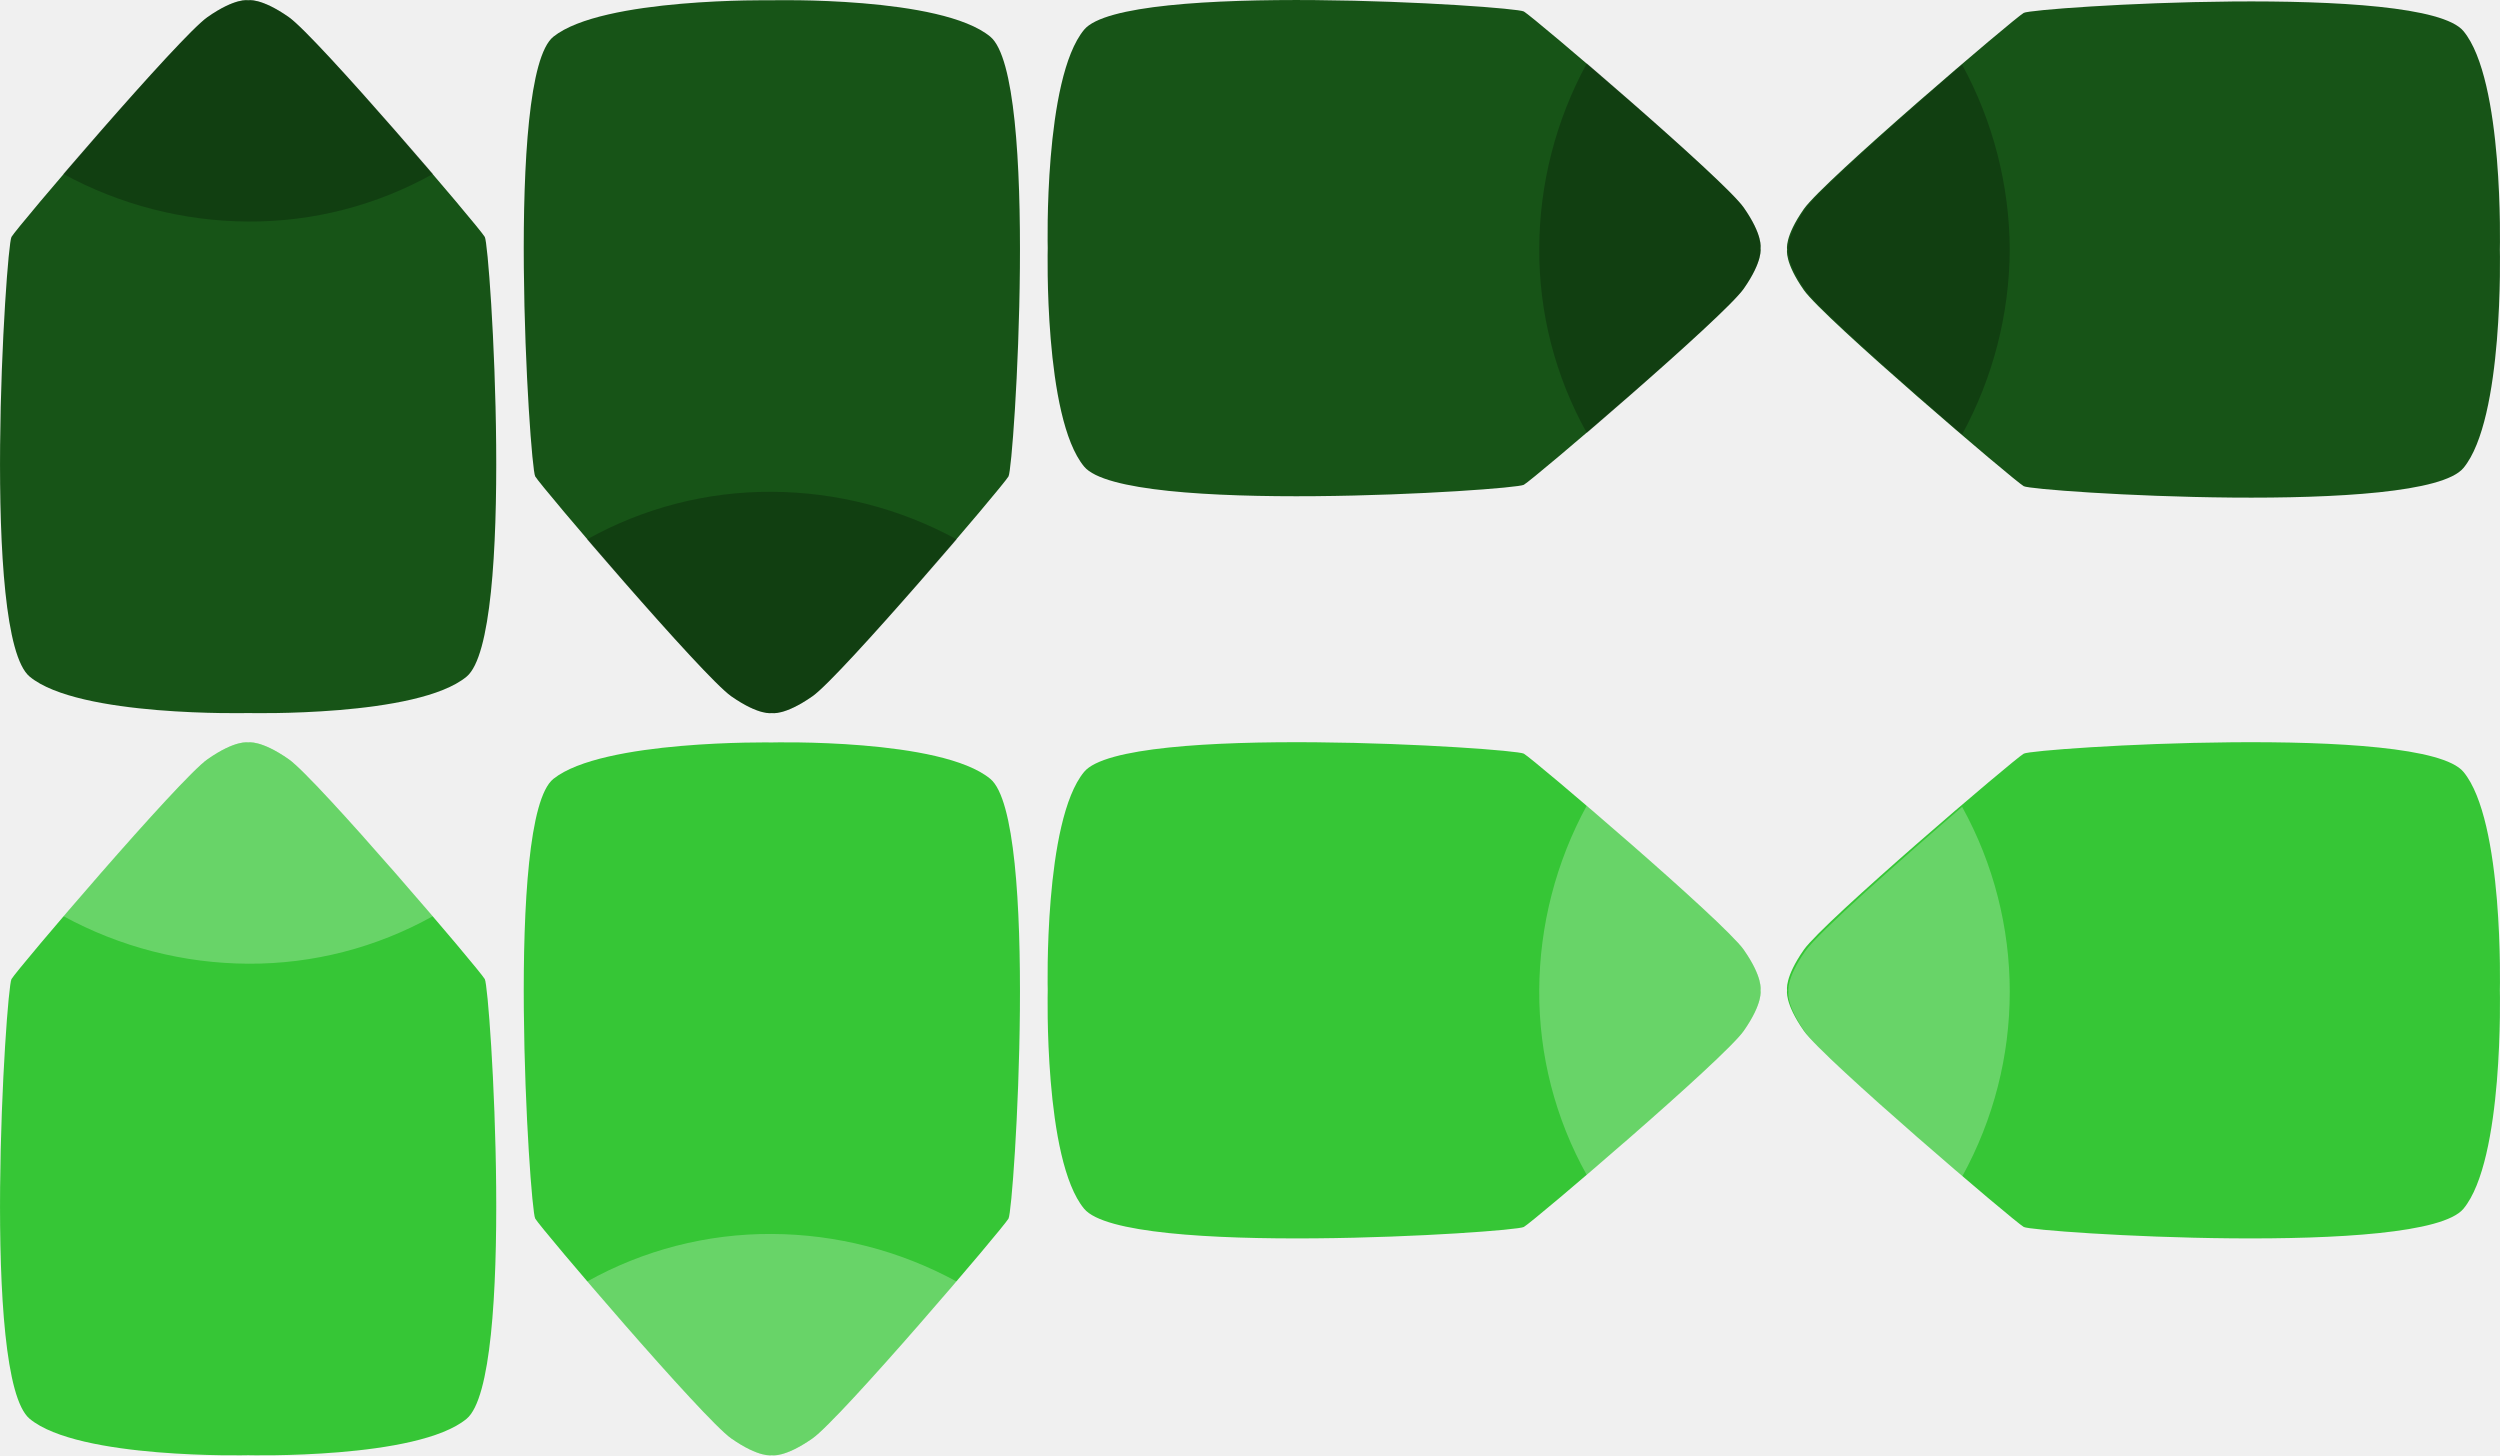
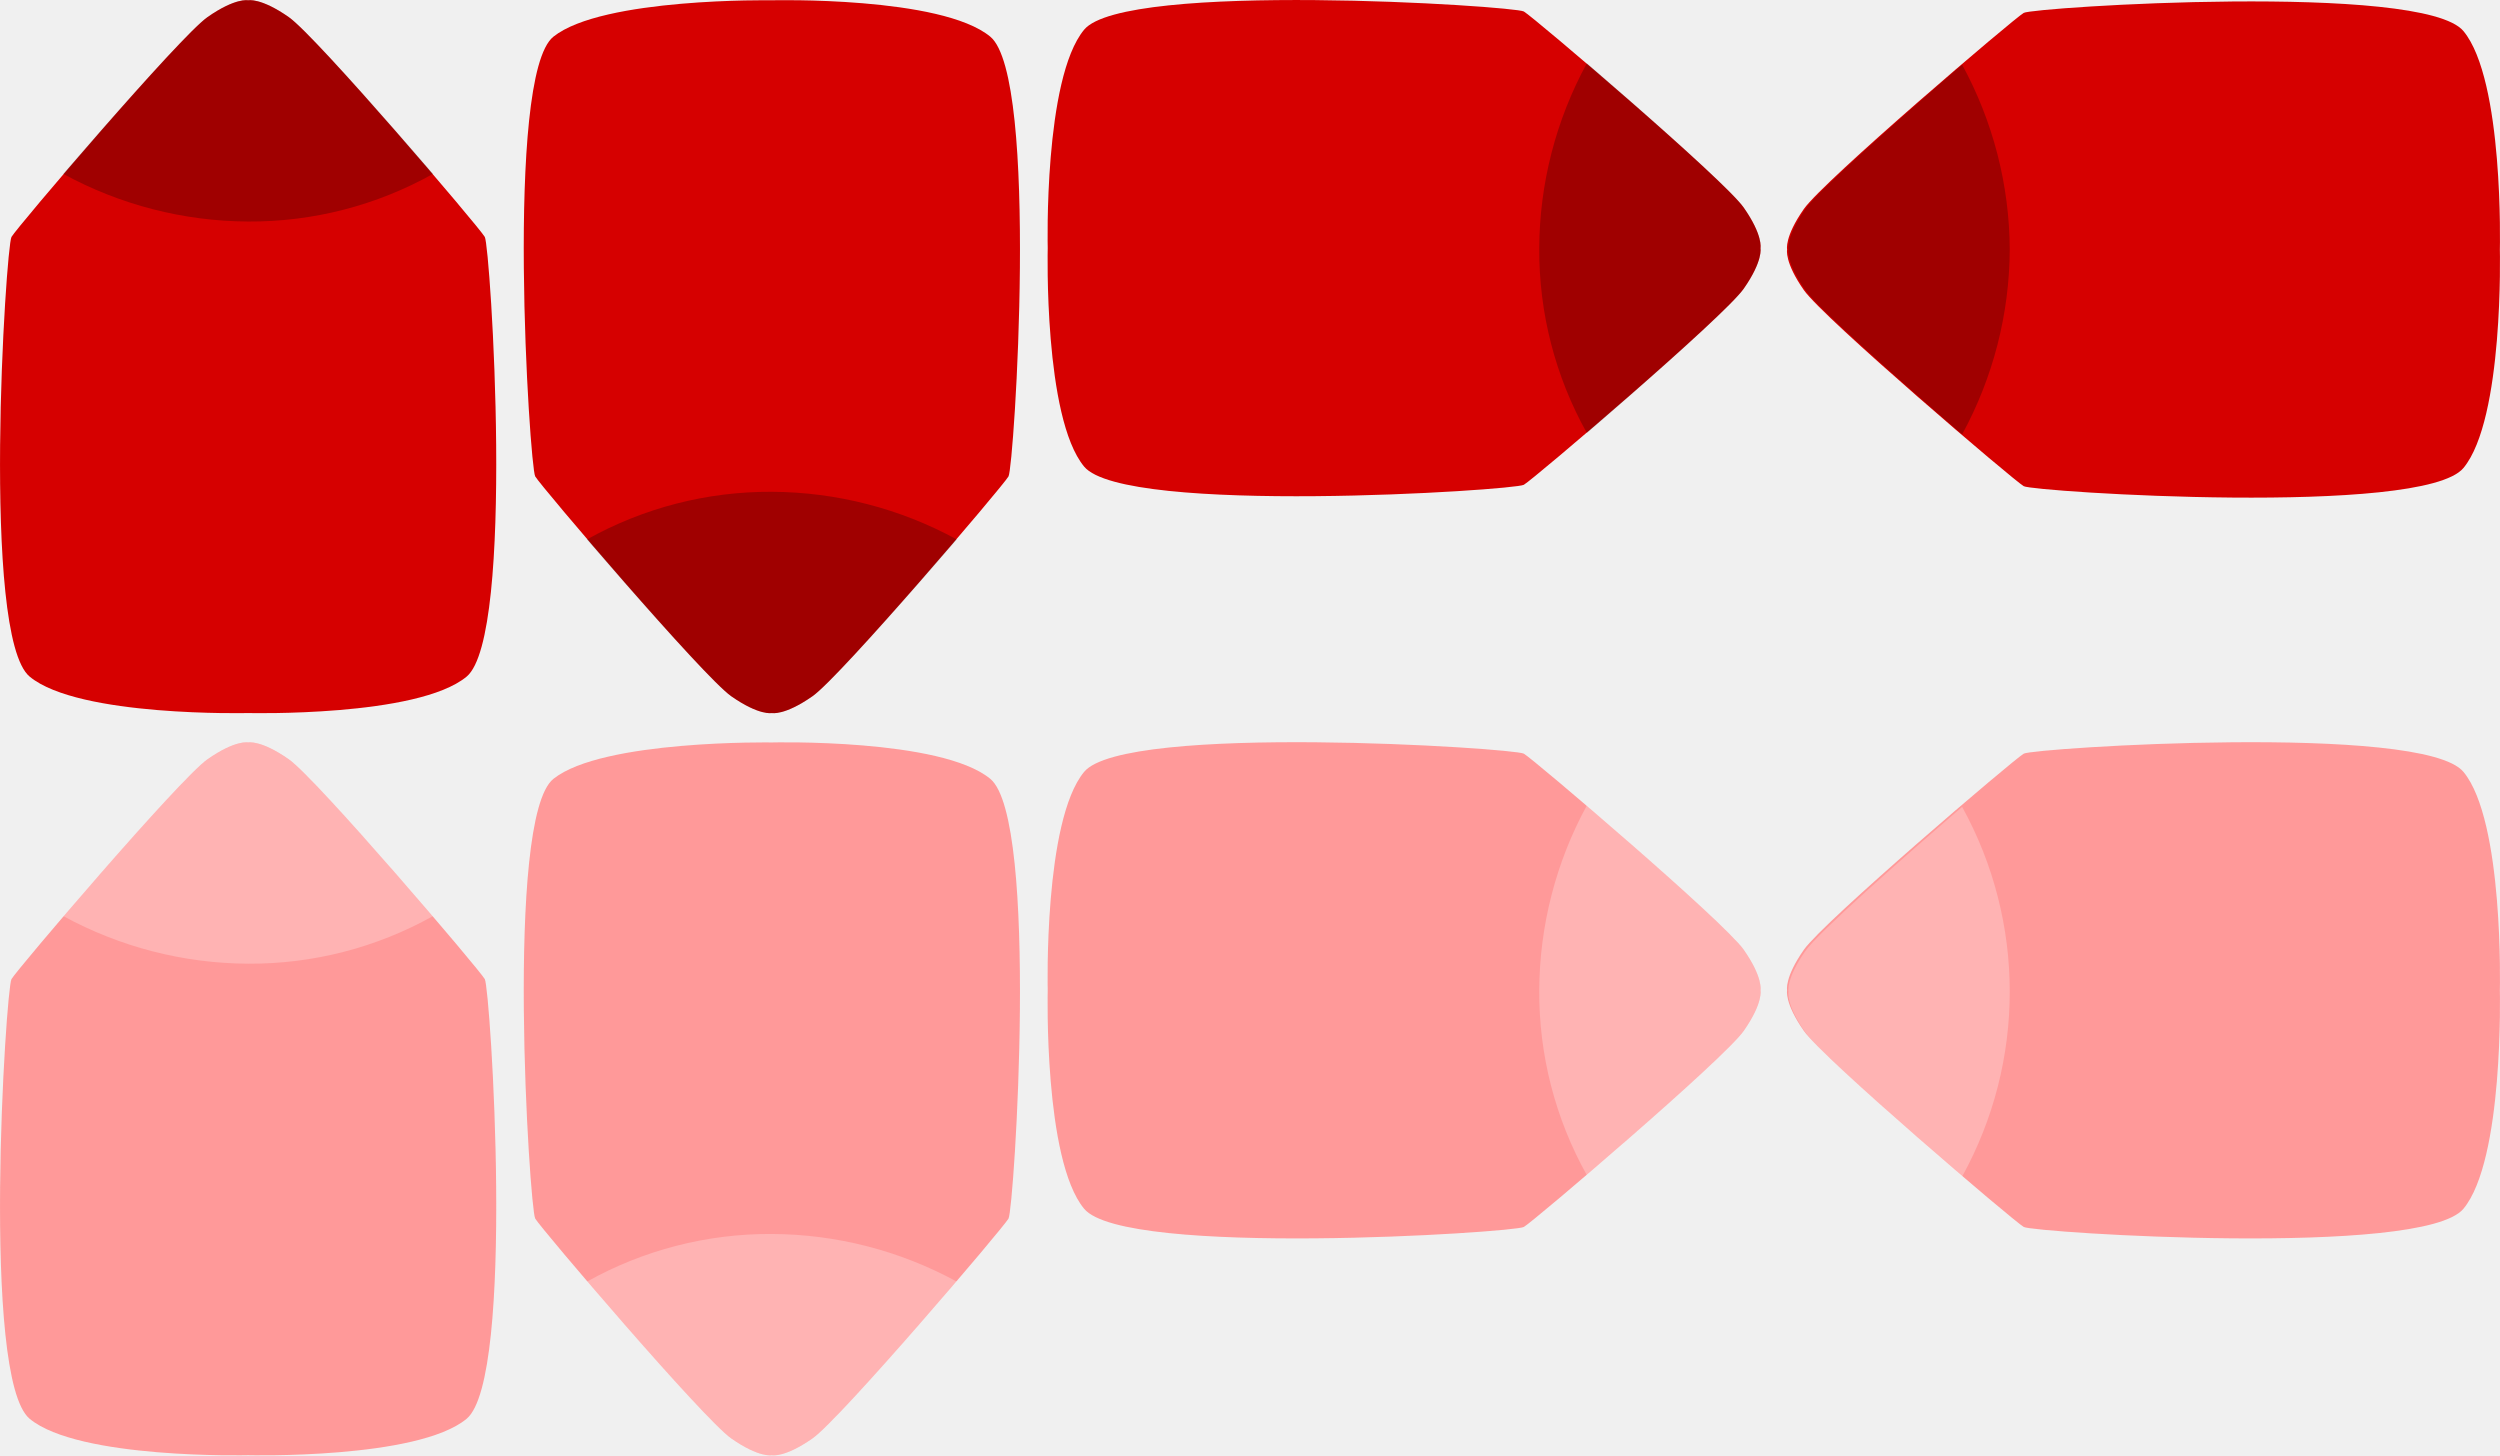
<svg xmlns="http://www.w3.org/2000/svg" id="Layer_1" data-name="Layer 1" width="178.53" height="103.93" viewBox="0 0 178.53 103.93" version="1.1">
  <defs id="defs1">
    <style id="style1">
      .cls-1 {
        fill: #1a1a1a;
      }

      .cls-2, .cls-4 {
        isolation: isolate;
        opacity: 0.25;
      }

      .cls-3 {
        fill: #e6e6e6;
      }

      .cls-4 {
        fill: #fff;
      }
    </style>
  </defs>
  <g id="g9">
    <g id="g2">
-       <path class="cls-1" d="M124.5,20.6c1.4-2,1.2-2.9,1.2-2.9s.2-.9-1.2-2.9-15-13.6-15.7-14S80.3-1.4,77.4,2.1s-2.6,15.6-2.6,15.6-.3,12.1,2.6,15.6,30.7,1.7,31.4,1.3S123.1,22.6,124.5,20.6Z" transform="translate(0.02 0.02)" id="path1" style="fill:#175417;fill-opacity:1" />
+       <path class="cls-1" d="M124.5,20.6c1.4-2,1.2-2.9,1.2-2.9s.2-.9-1.2-2.9-15-13.6-15.7-14S80.3-1.4,77.4,2.1s-2.6,15.6-2.6,15.6-.3,12.1,2.6,15.6,30.7,1.7,31.4,1.3S123.1,22.6,124.5,20.6Z" transform="translate(0.02 0.02)" id="path1" style="fill:#d60000;fill-opacity:1" />
      <path class="cls-2" d="M124.5,20.6c1.4-2,1.2-2.9,1.2-2.9s.2-.9-1.2-2.9c-.9-1.3-6.9-6.6-11.2-10.3a27.84,27.84,0,0,0-3.4,13.2,26.73,26.73,0,0,0,3.4,13.2C117.6,27.2,123.6,21.9,124.5,20.6Z" transform="translate(0.02 0.02)" id="path2" />
    </g>
    <g id="g4">
-       <path class="cls-1" d="M52.2,49.7c2,1.4,2.9,1.2,2.9,1.2s.9.2,2.9-1.2S71.6,34.7,72,34,74.2,5.5,70.7,2.6,55.1,0,55.1,0,43-.2,39.5,2.6,37.8,33.3,38.2,34,50.2,48.3,52.2,49.7Z" transform="translate(0.02 0.02)" id="path3" style="fill:#175417;fill-opacity:1" />
+       <path class="cls-1" d="M52.2,49.7c2,1.4,2.9,1.2,2.9,1.2s.9.2,2.9-1.2S71.6,34.7,72,34,74.2,5.5,70.7,2.6,55.1,0,55.1,0,43-.2,39.5,2.6,37.8,33.3,38.2,34,50.2,48.3,52.2,49.7Z" transform="translate(0.02 0.02)" id="path3" style="fill:#d60000;fill-opacity:1" />
      <path class="cls-2" d="M52.2,49.7c2,1.4,2.9,1.2,2.9,1.2s.9.2,2.9-1.2c1.3-.9,6.6-6.9,10.3-11.2a27.84,27.84,0,0,0-13.2-3.4,26.73,26.73,0,0,0-13.2,3.4C45.6,42.8,50.9,48.8,52.2,49.7Z" transform="translate(0.02 0.02)" id="path4" />
    </g>
    <g id="g6">
-       <path class="cls-1" d="M175.9,2.2C173-1.3,145.2.5,144.5.9s-14.3,12-15.7,14-1.2,2.9-1.2,2.9-.2.9,1.2,2.9,15,13.6,15.7,14,28.5,2.2,31.4-1.3,2.6-15.6,2.6-15.6S178.8,5.7,175.9,2.2Z" transform="translate(0.02 0.02)" id="path5" style="fill:#175417;fill-opacity:1" />
+       <path class="cls-1" d="M175.9,2.2C173-1.3,145.2.5,144.5.9s-14.3,12-15.7,14-1.2,2.9-1.2,2.9-.2.9,1.2,2.9,15,13.6,15.7,14,28.5,2.2,31.4-1.3,2.6-15.6,2.6-15.6S178.8,5.7,175.9,2.2Z" transform="translate(0.02 0.02)" id="path5" style="fill:#d60000;fill-opacity:1" />
      <path class="cls-2" d="M140.1,4.6c-4.3,3.7-10.3,9-11.2,10.3-1.4,2-1.2,2.9-1.2,2.9s-.2.9,1.2,2.9c.9,1.3,6.9,6.6,11.2,10.3a27.84,27.84,0,0,0,3.4-13.2A27.84,27.84,0,0,0,140.1,4.6Z" transform="translate(0.02 0.02)" id="path6" />
    </g>
    <g id="g8">
-       <path class="cls-1" d="M20.6,1.2C18.6-.2,17.7,0,17.7,0s-.9-.2-2.9,1.2S1.2,16.2.8,16.9-1.4,45.4,2.1,48.3s15.6,2.6,15.6,2.6,12.1.3,15.6-2.6S35,17.6,34.6,16.9,22.6,2.6,20.6,1.2Z" transform="translate(0.02 0.02)" id="path7" style="fill:#175417;fill-opacity:1" />
+       <path class="cls-1" d="M20.6,1.2C18.6-.2,17.7,0,17.7,0s-.9-.2-2.9,1.2S1.2,16.2.8,16.9-1.4,45.4,2.1,48.3s15.6,2.6,15.6,2.6,12.1.3,15.6-2.6S35,17.6,34.6,16.9,22.6,2.6,20.6,1.2Z" transform="translate(0.02 0.02)" id="path7" style="fill:#d60000;fill-opacity:1" />
      <path class="cls-2" d="M20.6,1.2C18.6-.2,17.7,0,17.7,0s-.9-.2-2.9,1.2c-1.3.9-6.6,6.9-10.3,11.2a27.84,27.84,0,0,0,13.2,3.4,26.73,26.73,0,0,0,13.2-3.4C27.2,8.1,21.9,2.1,20.6,1.2Z" transform="translate(0.02 0.02)" id="path8" />
    </g>
  </g>
  <g id="g17">
    <g id="g10">
-       <path class="cls-3" d="M124.5,73.6c1.4-2,1.2-2.9,1.2-2.9s.2-.9-1.2-2.9-15-13.6-15.7-14-28.5-2.2-31.4,1.3-2.6,15.6-2.6,15.6-.3,12.1,2.6,15.6,30.7,1.7,31.4,1.3S123.1,75.6,124.5,73.6Z" transform="translate(0.02 0.02)" id="path9" style="fill:#36c636;fill-opacity:1" />
+       <path class="cls-3" d="M124.5,73.6c1.4-2,1.2-2.9,1.2-2.9s.2-.9-1.2-2.9-15-13.6-15.7-14-28.5-2.2-31.4,1.3-2.6,15.6-2.6,15.6-.3,12.1,2.6,15.6,30.7,1.7,31.4,1.3S123.1,75.6,124.5,73.6Z" transform="translate(0.02 0.02)" id="path9" style="fill:#ff9999;fill-opacity:1" />
      <path class="cls-4" d="M124.5,73.6c1.4-2,1.2-2.9,1.2-2.9s.2-.9-1.2-2.9c-.9-1.3-6.9-6.6-11.2-10.3a27.84,27.84,0,0,0-3.4,13.2,26.73,26.73,0,0,0,3.4,13.2C117.6,80.2,123.6,74.9,124.5,73.6Z" transform="translate(0.02 0.02)" id="path10" />
    </g>
    <g id="g12">
-       <path class="cls-3" d="M52.2,102.7c2,1.4,2.9,1.2,2.9,1.2s.9.2,2.9-1.2S71.6,87.7,72,87s2.2-28.5-1.3-31.4S55.1,53,55.1,53,43,52.8,39.5,55.6,37.8,86.3,38.2,87,50.2,101.3,52.2,102.7Z" transform="translate(0.02 0.02)" id="path11" style="fill:#36c636;fill-opacity:1" />
+       <path class="cls-3" d="M52.2,102.7c2,1.4,2.9,1.2,2.9,1.2s.9.2,2.9-1.2S71.6,87.7,72,87s2.2-28.5-1.3-31.4S55.1,53,55.1,53,43,52.8,39.5,55.6,37.8,86.3,38.2,87,50.2,101.3,52.2,102.7Z" transform="translate(0.02 0.02)" id="path11" style="fill:#ff9999;fill-opacity:1" />
      <path class="cls-4" d="M52.2,102.7c2,1.4,2.9,1.2,2.9,1.2s.9.2,2.9-1.2c1.3-.9,6.6-6.9,10.3-11.2a27.84,27.84,0,0,0-13.2-3.4,26.73,26.73,0,0,0-13.2,3.4C45.6,95.8,50.9,101.8,52.2,102.7Z" transform="translate(0.02 0.02)" id="path12" />
    </g>
    <g id="g14">
-       <path class="cls-3" d="M175.9,55.1c-2.9-3.5-30.7-1.7-31.4-1.3s-14.3,12-15.7,14-1.2,2.9-1.2,2.9-.2.9,1.2,2.9,15,13.6,15.7,14,28.5,2.2,31.4-1.3,2.6-15.6,2.6-15.6S178.8,58.6,175.9,55.1Z" transform="translate(0.02 0.02)" id="path13" style="fill:#36c636;fill-opacity:1" />
+       <path class="cls-3" d="M175.9,55.1c-2.9-3.5-30.7-1.7-31.4-1.3s-14.3,12-15.7,14-1.2,2.9-1.2,2.9-.2.9,1.2,2.9,15,13.6,15.7,14,28.5,2.2,31.4-1.3,2.6-15.6,2.6-15.6S178.8,58.6,175.9,55.1Z" transform="translate(0.02 0.02)" id="path13" style="fill:#ff9999;fill-opacity:1" />
      <path class="cls-4" d="M140.1,57.6c-4.3,3.7-10.3,9-11.2,10.3-1.4,2-1.2,2.9-1.2,2.9s-.2.9,1.2,2.9c.9,1.3,6.9,6.6,11.2,10.3a27.32,27.32,0,0,0,0-26.4Z" transform="translate(0.02 0.02)" id="path14" />
    </g>
    <g id="g16">
-       <path class="cls-3" d="M20.6,54.2c-2-1.4-2.9-1.2-2.9-1.2s-.9-.2-2.9,1.2S1.2,69.2.8,69.9s-2.2,28.5,1.3,31.4,15.6,2.6,15.6,2.6,12.1.3,15.6-2.6S35,70.6,34.6,69.9,22.6,55.6,20.6,54.2Z" transform="translate(0.02 0.02)" id="path15" style="fill:#36c636;fill-opacity:1" />
+       <path class="cls-3" d="M20.6,54.2c-2-1.4-2.9-1.2-2.9-1.2s-.9-.2-2.9,1.2S1.2,69.2.8,69.9s-2.2,28.5,1.3,31.4,15.6,2.6,15.6,2.6,12.1.3,15.6-2.6S35,70.6,34.6,69.9,22.6,55.6,20.6,54.2Z" transform="translate(0.02 0.02)" id="path15" style="fill:#ff9999;fill-opacity:1" />
      <path class="cls-4" d="M20.6,54.2c-2-1.4-2.9-1.2-2.9-1.2s-.9-.2-2.9,1.2c-1.3.9-6.6,6.9-10.3,11.2a27.84,27.84,0,0,0,13.2,3.4,26.73,26.73,0,0,0,13.2-3.4C27.2,61.1,21.9,55.1,20.6,54.2Z" transform="translate(0.02 0.02)" id="path16" />
    </g>
  </g>
</svg>
